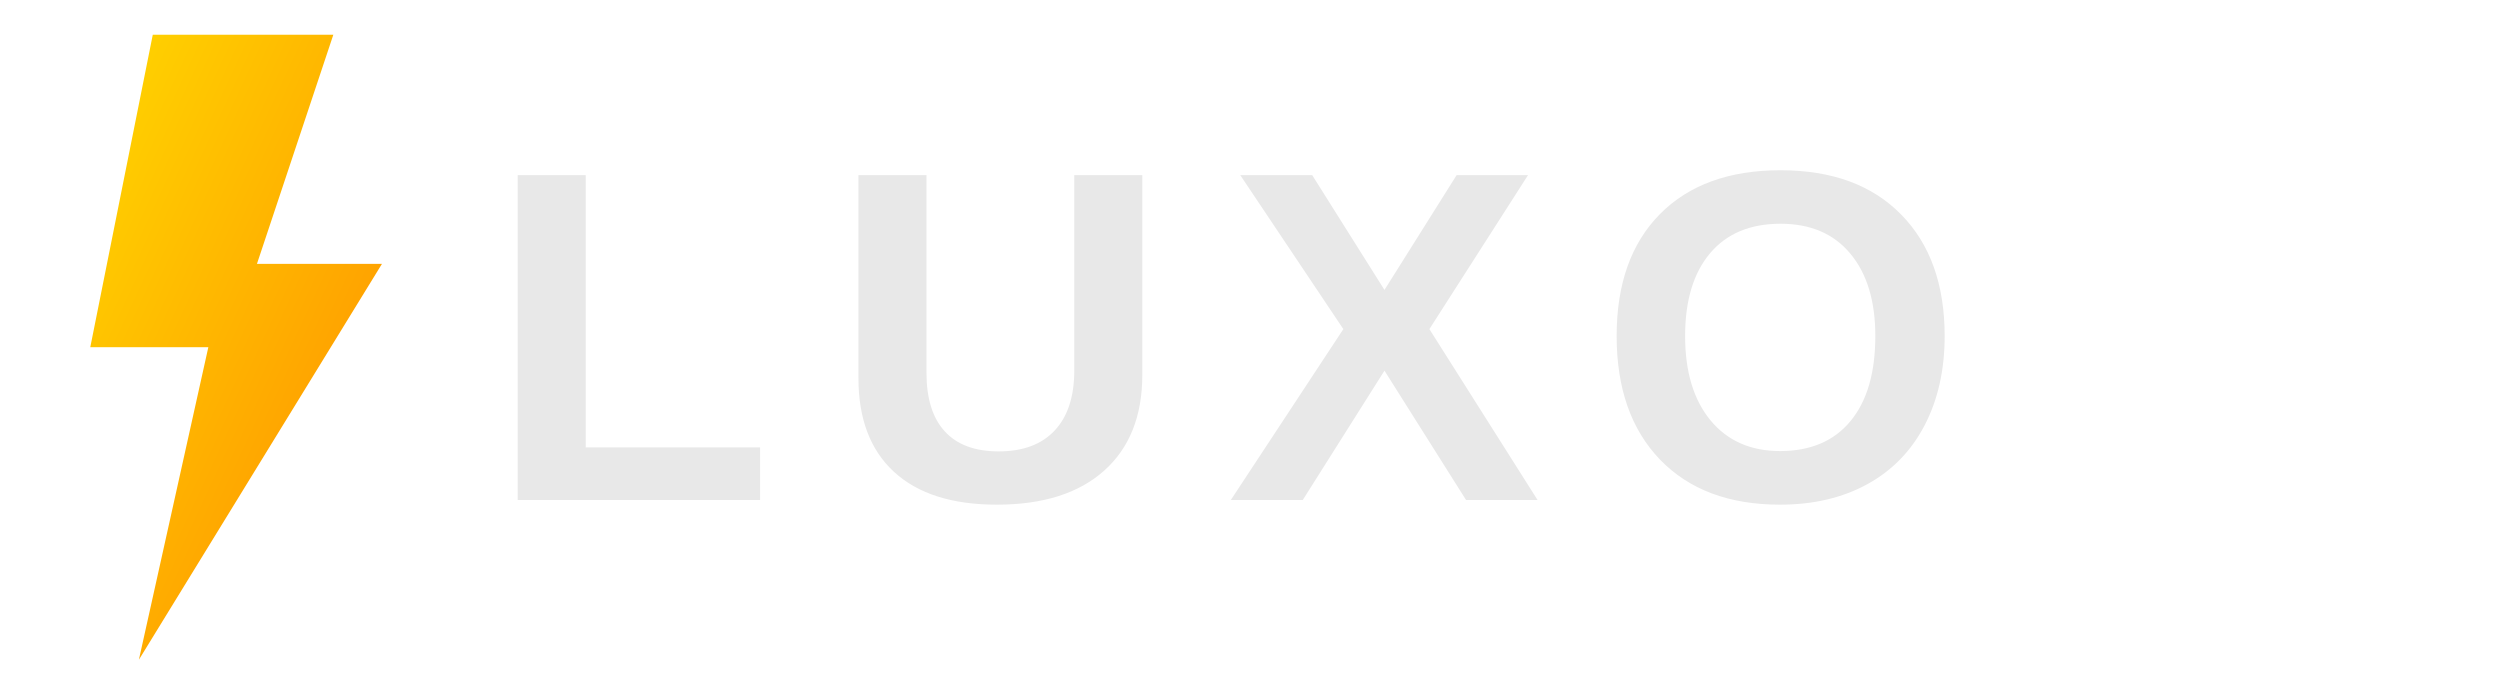
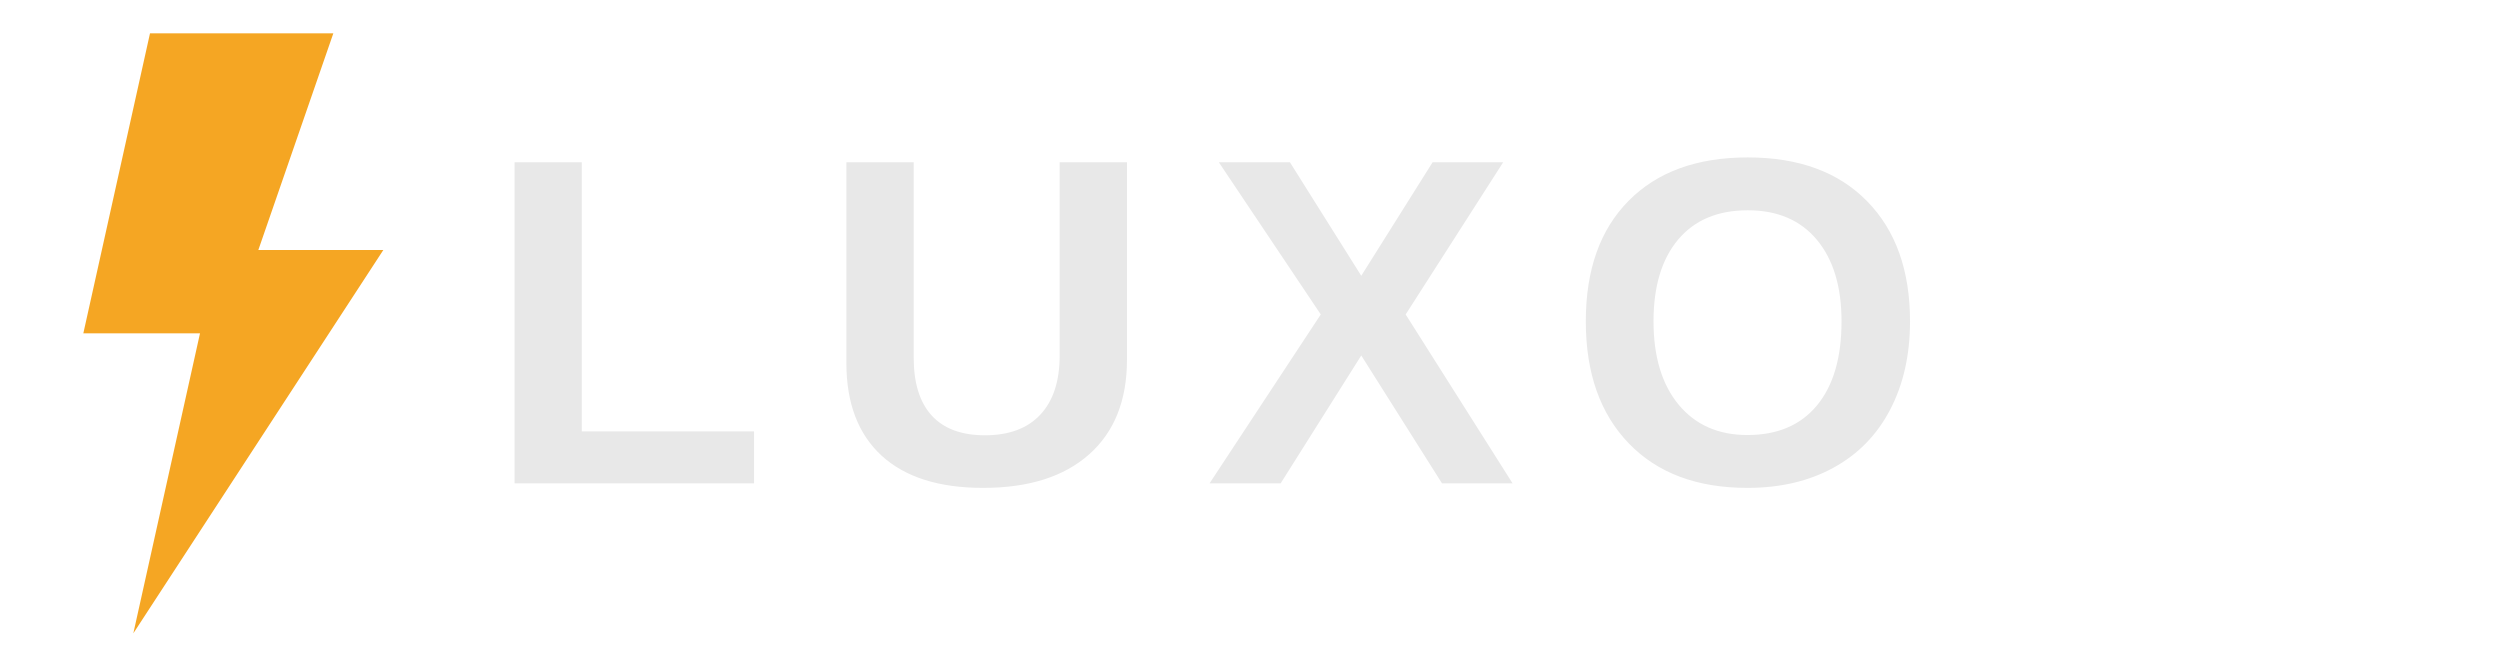
- <svg xmlns="http://www.w3.org/2000/svg" viewBox="0 0 360 100" fill="none">
-   <defs>
-     <linearGradient id="bolt" x1="0%" y1="0%" x2="100%" y2="100%">
-       <stop offset="0%" style="stop-color:#FFD700" />
-       <stop offset="100%" style="stop-color:#FF8C00" />
-     </linearGradient>
-   </defs>
-   <path d="M22 5 L48 5 L37 38 L55 38 L20 95 L30 50 L13 50 Z" fill="url(#bolt)" />
-   <text x="70" y="72" font-family="'Helvetica Neue', Arial, sans-serif" font-size="68" font-weight="900" letter-spacing="8" fill="#E8E8E8">LUXO</text>
+ <svg xmlns="http://www.w3.org/2000/svg" viewBox="0 0 300 80" fill="none">
+   <path d="M18 4 L40 4 L31 30 L46 30 L16 76 L24 40 L10 40 Z" fill="#F5A623" />
+   <text x="58" y="58" font-family="Arial,sans-serif" font-size="56" font-weight="bold" letter-spacing="6" fill="#E8E8E8">LUXO</text>
</svg>
